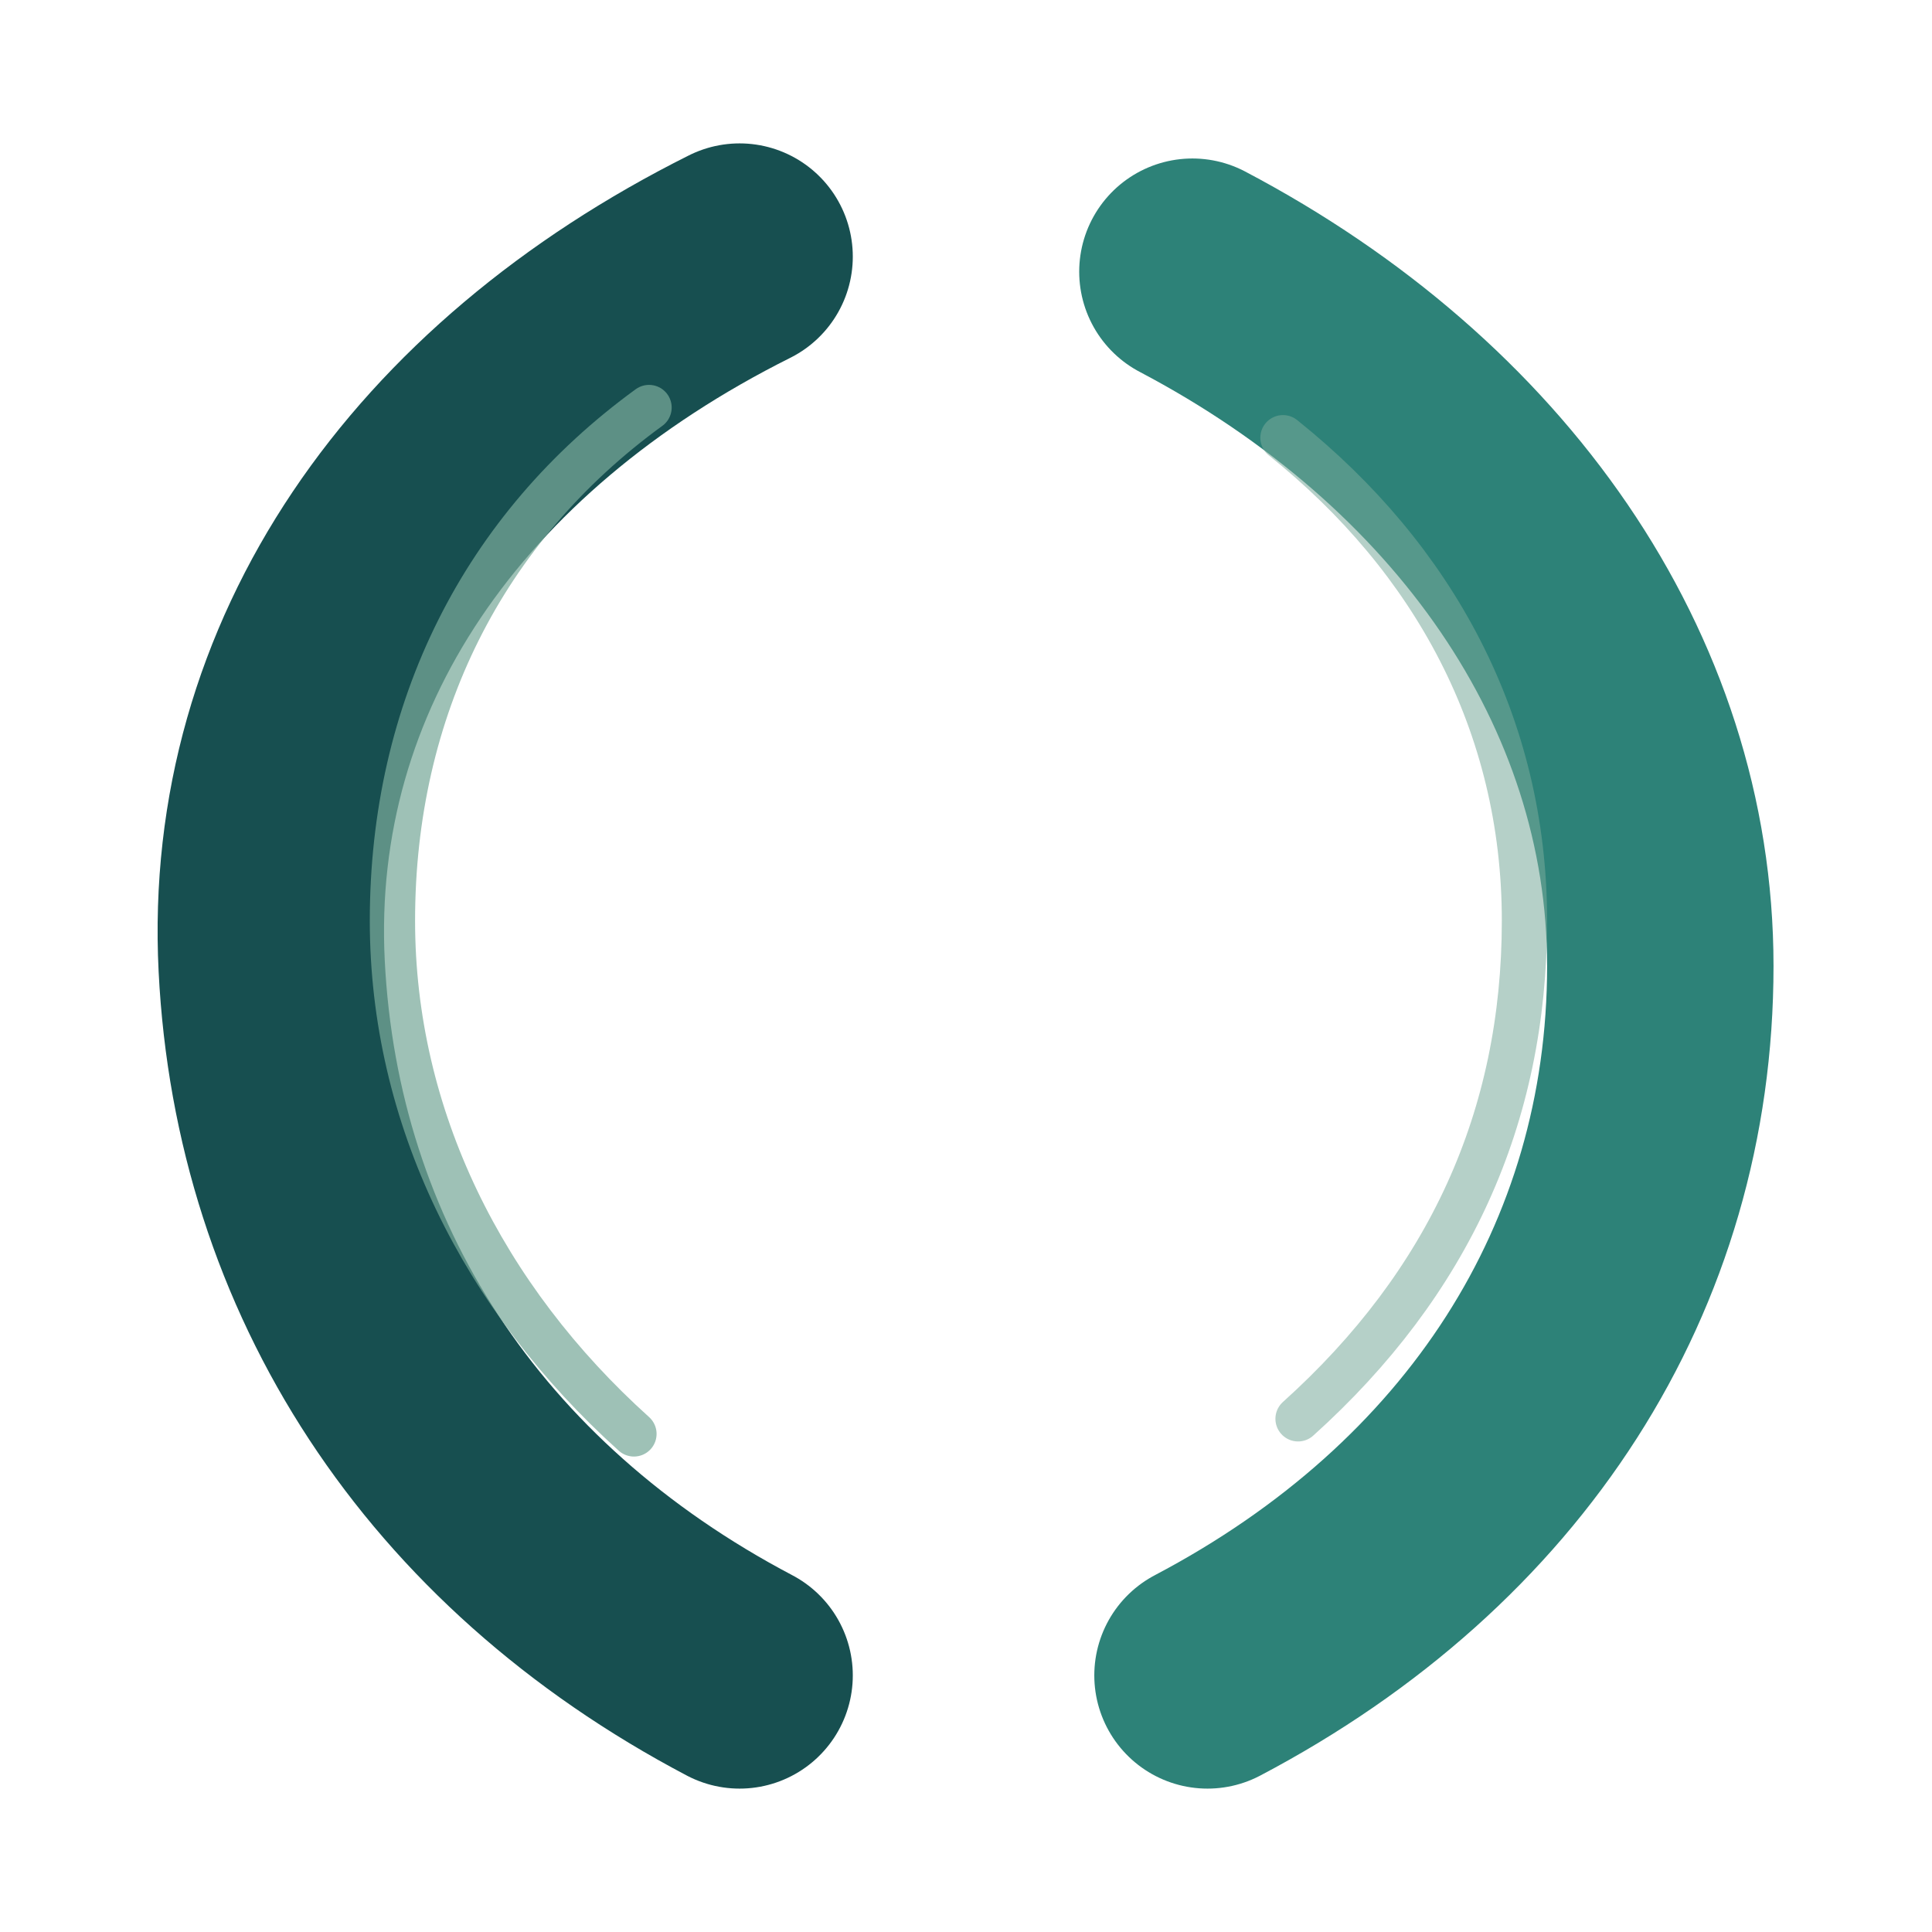
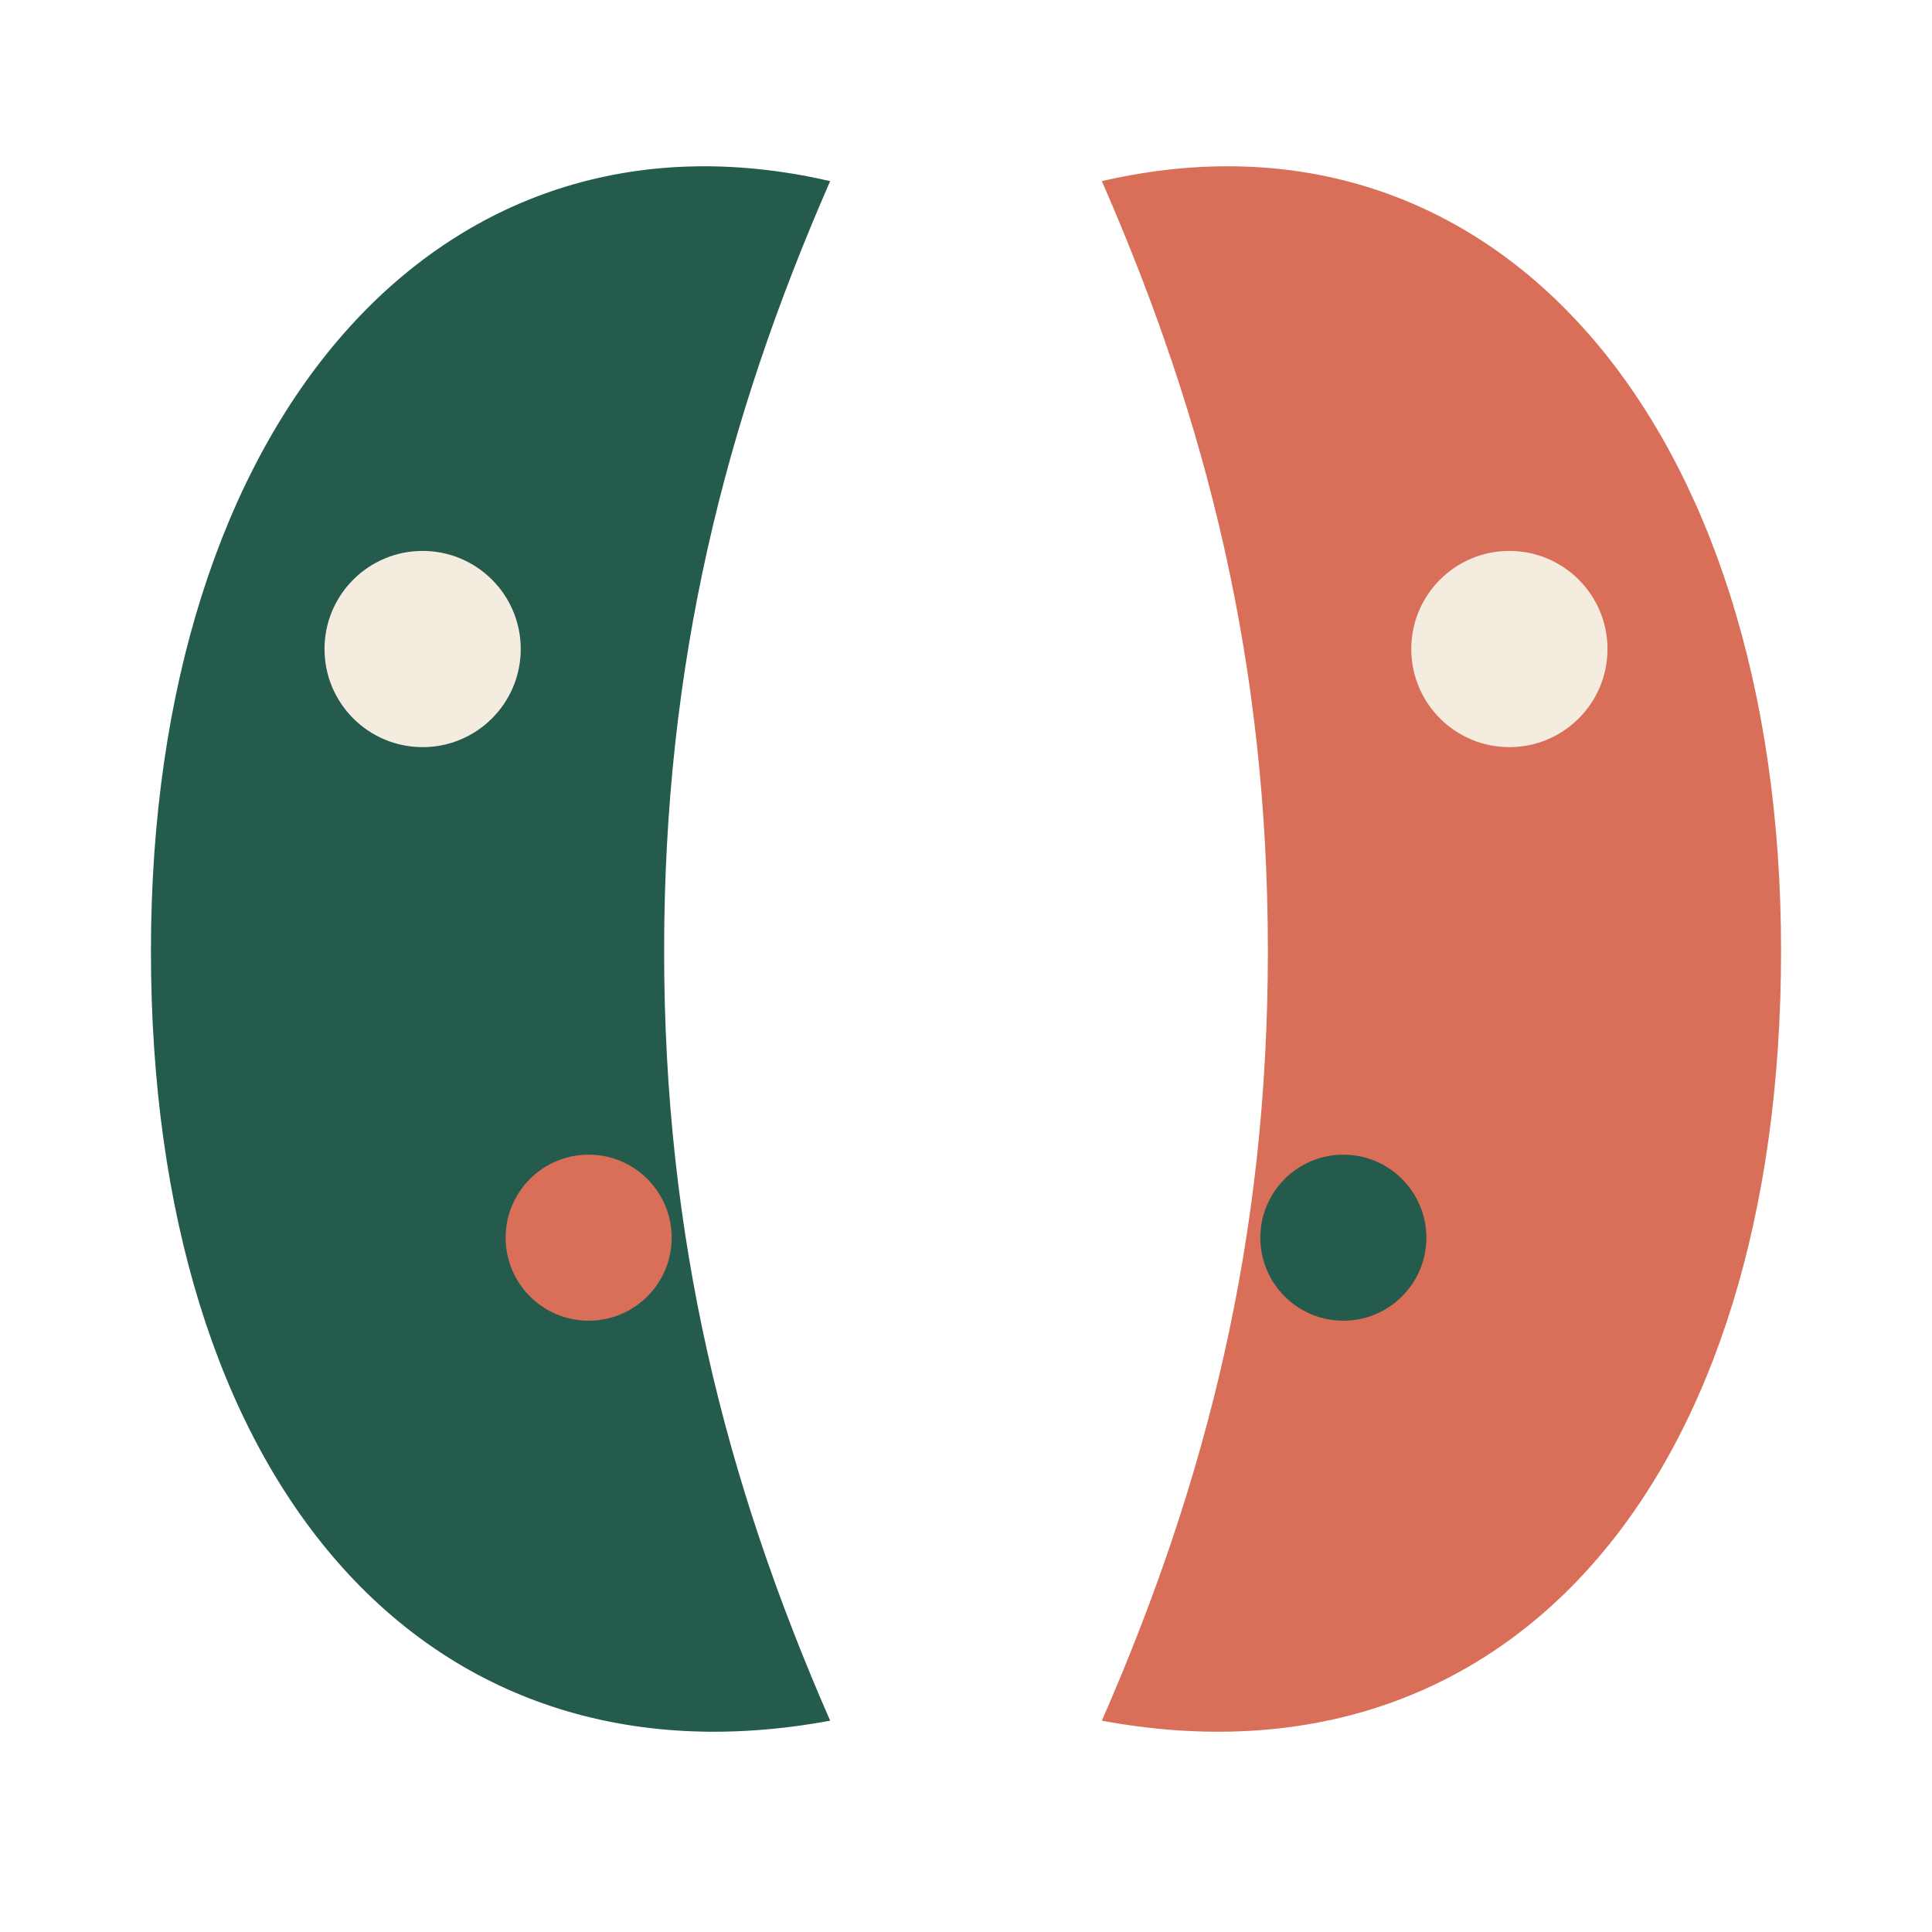
<svg xmlns="http://www.w3.org/2000/svg" viewBox="0 0 128 128" role="img" aria-labelledby="title desc">
-   <path d="M49 17C29 27 17 44 18 64c1 20 12 37 31 47" fill="none" stroke="#174F50" stroke-width="15" stroke-linecap="round" />
-   <path d="M79 18c19 10 31 27 31 46 0 20-11 37-30 47" fill="none" stroke="#2D8278" stroke-width="15" stroke-linecap="round" />
-   <path d="M43 27c-11 8-17 20-17 34 0 13 6 25 16 34" fill="none" stroke="#78A99A" stroke-width="3" stroke-linecap="round" opacity=".72" />
-   <path d="M85 29c10 8 16 19 16 32 0 13-5 24-15 33" fill="none" stroke="#78A99A" stroke-width="3" stroke-linecap="round" opacity=".55" />
+   <path d="M55 12C29 6 10 28 10 63c0 35 18 56 45 51-7-16-11-32-11-51s4-35 11-51Z" fill="#245B4D" />
+   <path d="M73 12c26-6 45 16 45 51 0 35-18 56-45 51 7-16 11-32 11-51S80 28 73 12Z" fill="#D96F58" />
+   <circle cx="28" cy="43" r="6.5" fill="#F4EDDF" />
+   <circle cx="39" cy="82" r="5.5" fill="#D96F58" />
+   <circle cx="100" cy="43" r="6.5" fill="#F4EDDF" />
+   <circle cx="89" cy="82" r="5.5" fill="#245B4D" />
</svg>
